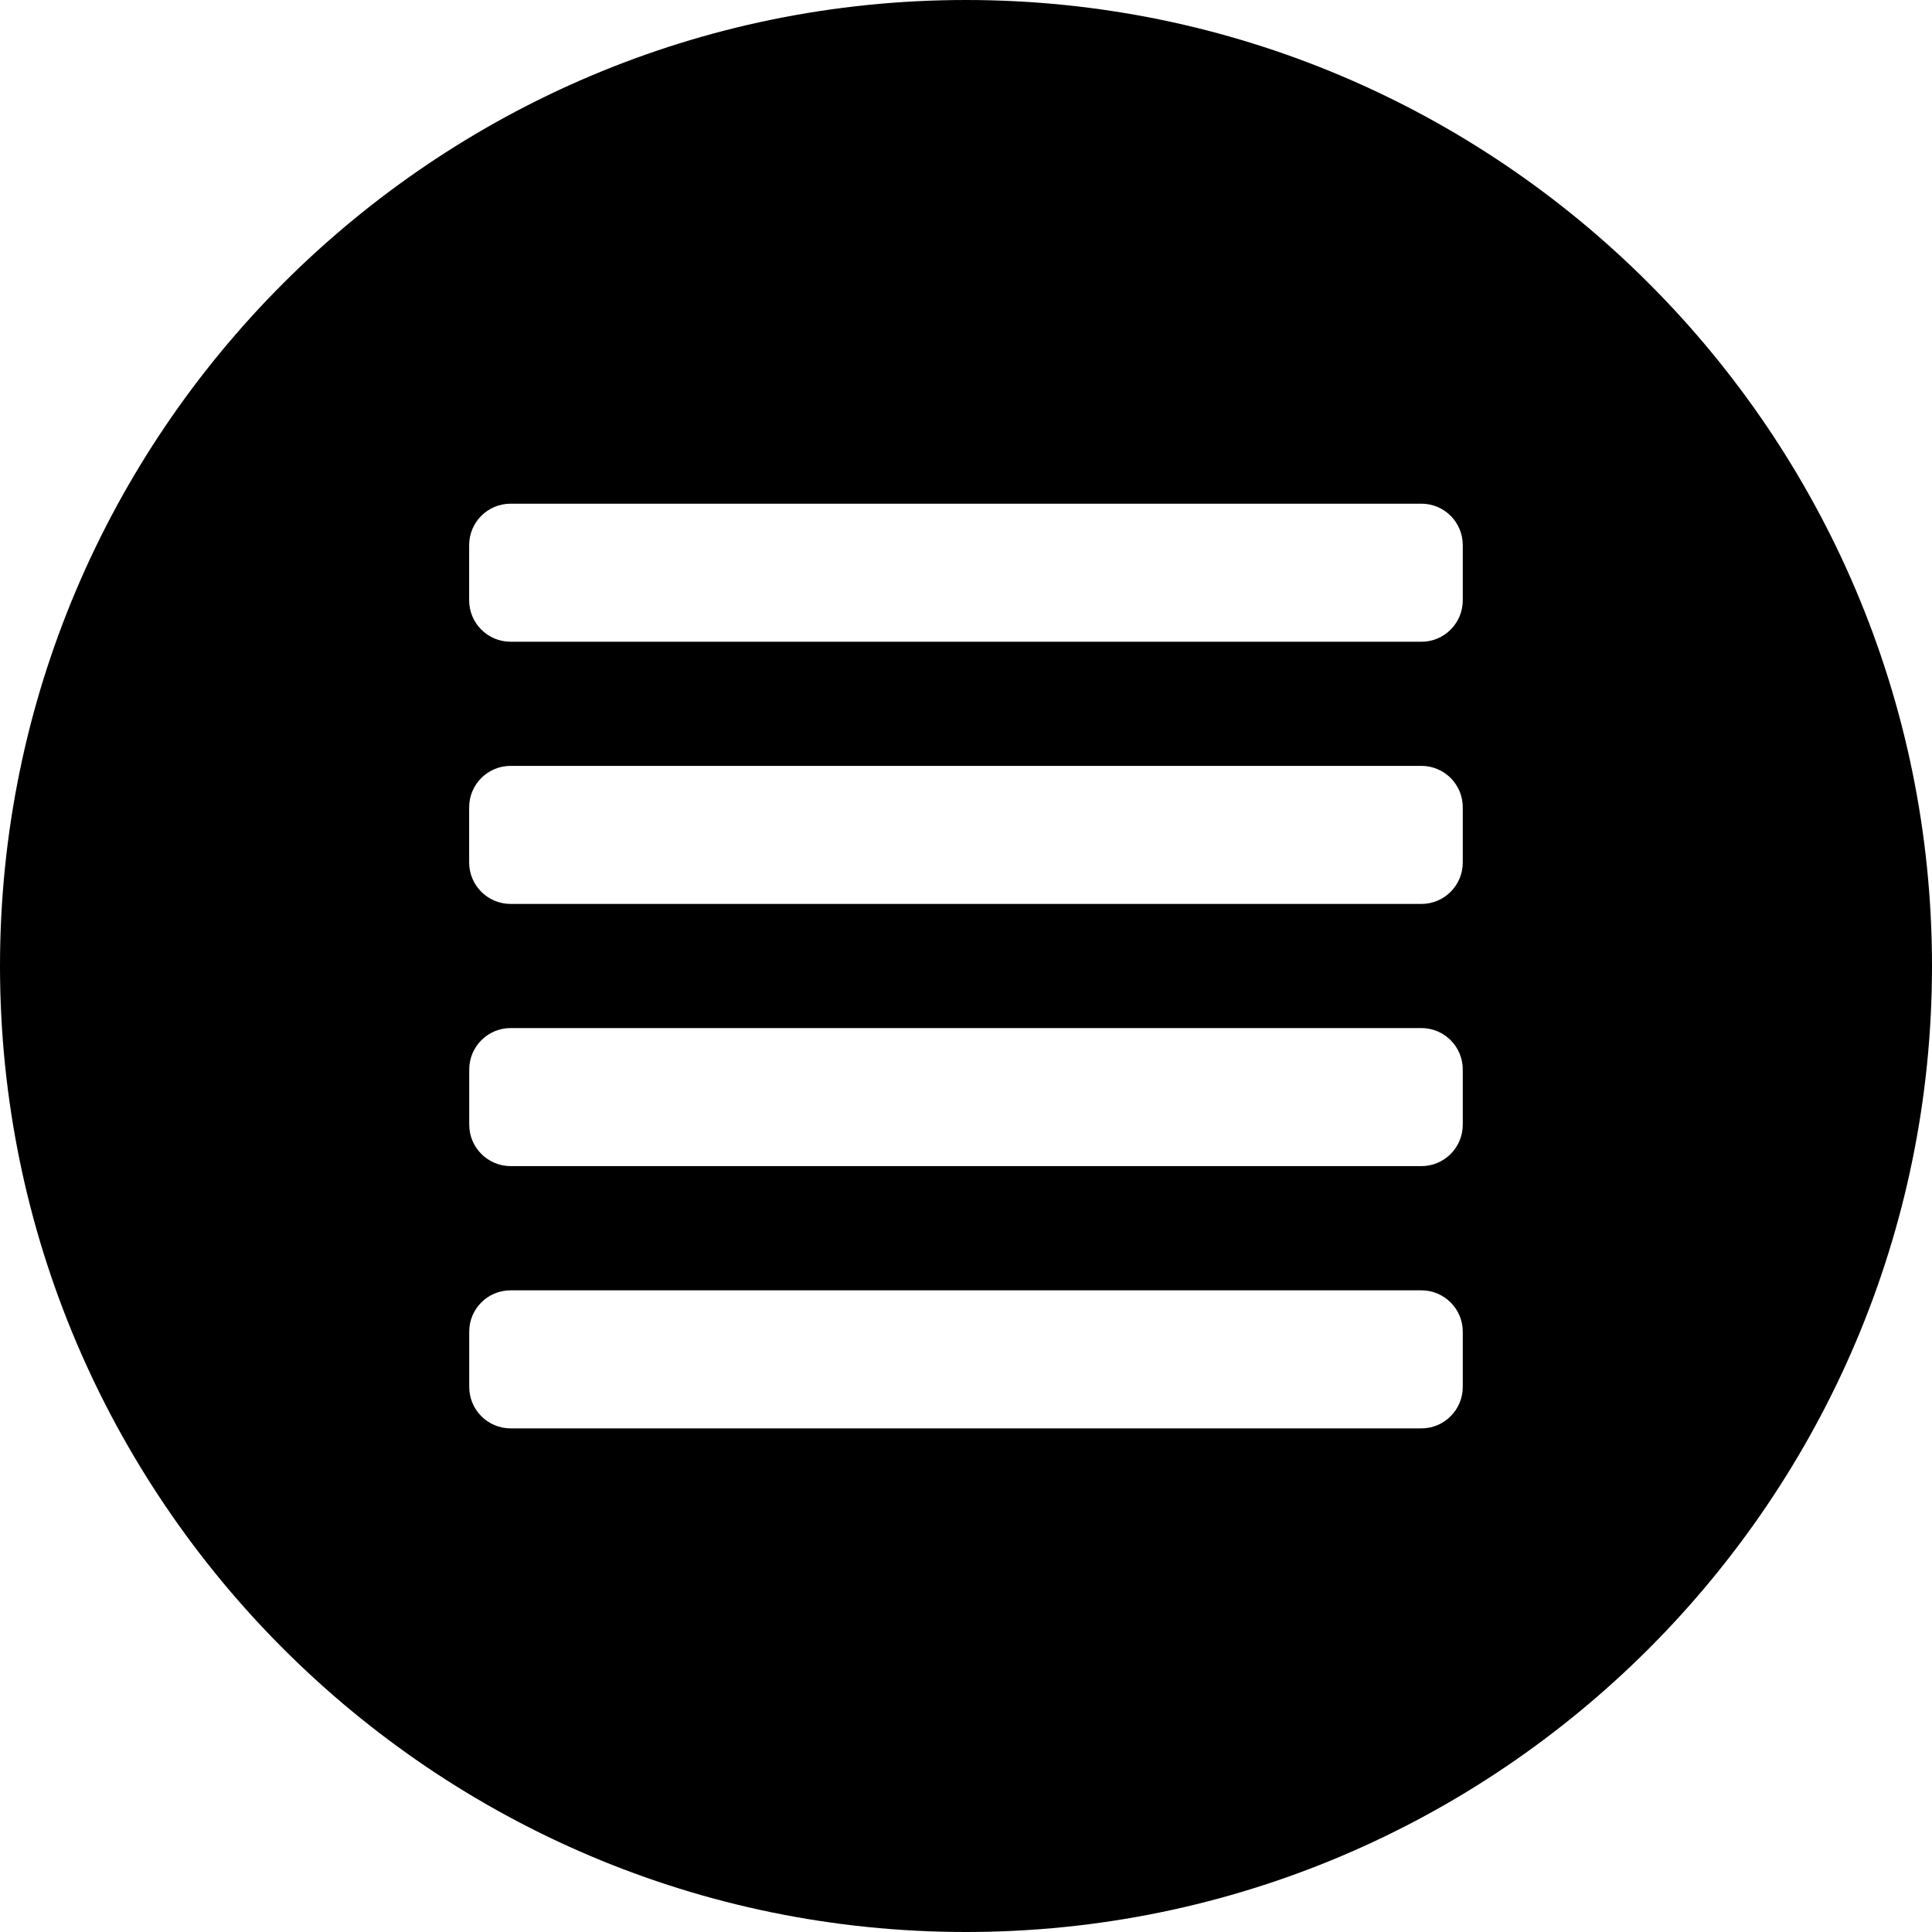
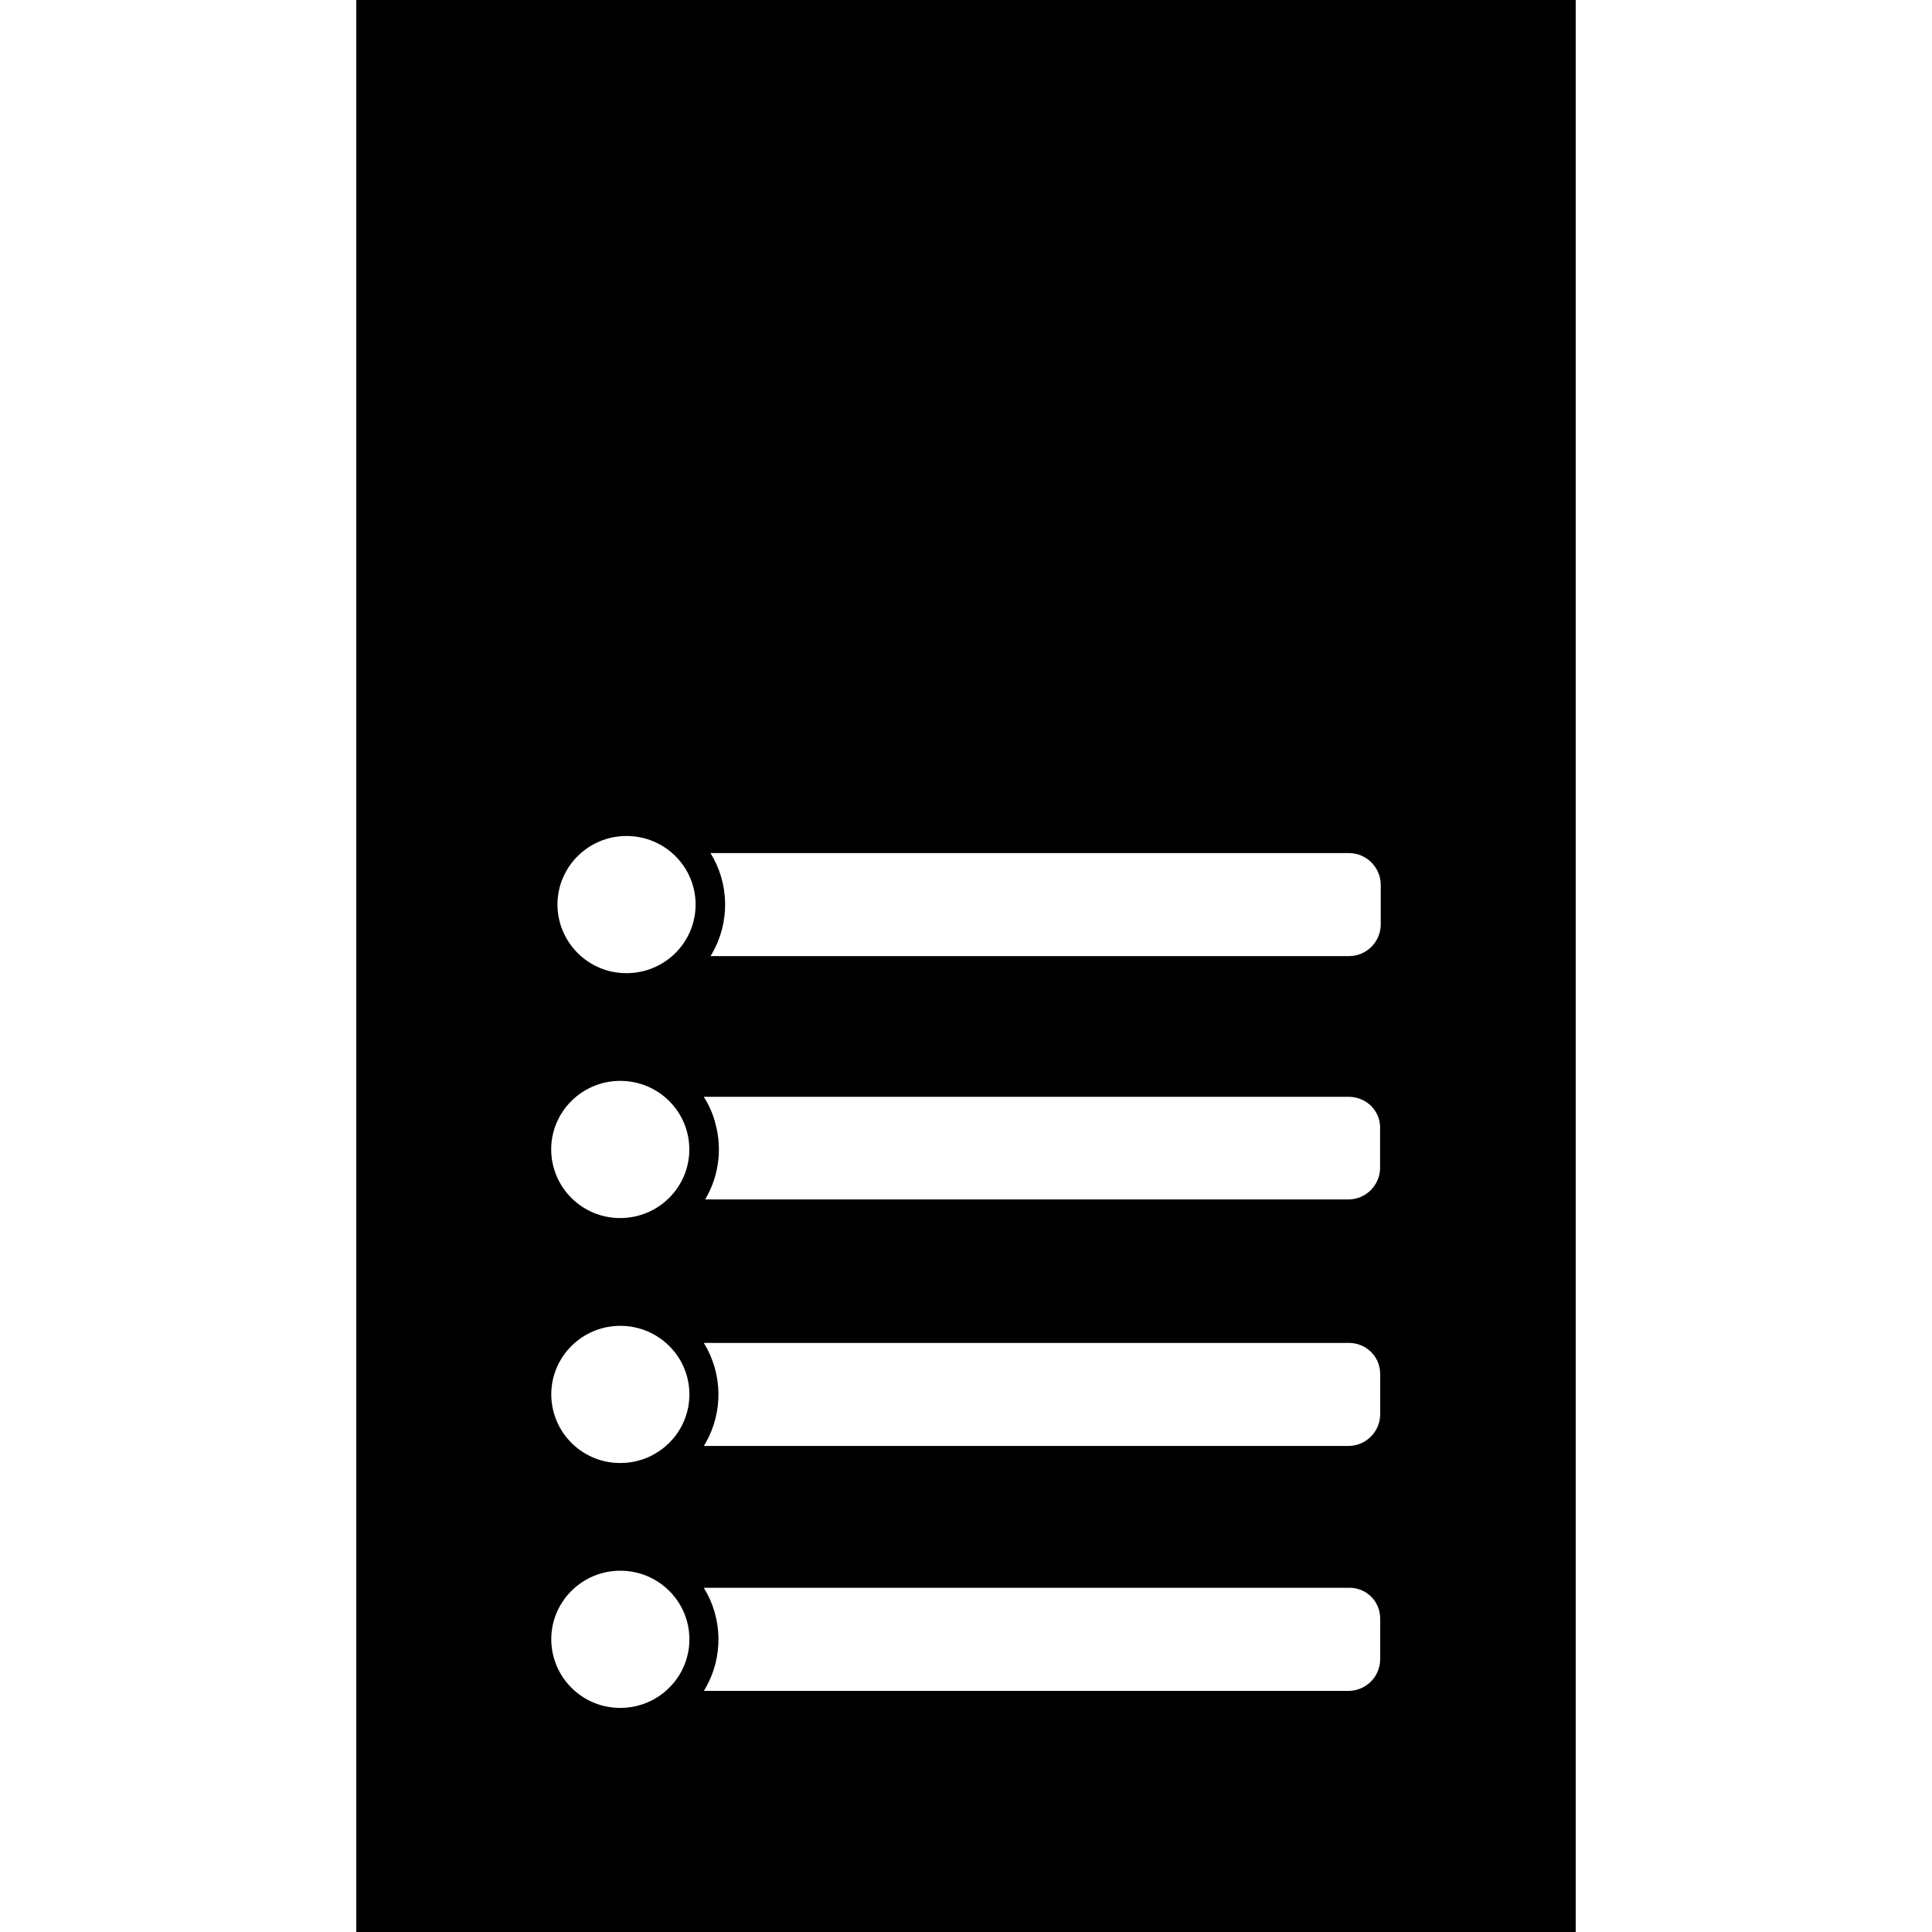
<svg xmlns="http://www.w3.org/2000/svg" role="img" viewBox="0 0 24 24">
-   <path d="M12 0C5.383 0 0 5.384 0 12s5.383 12 12 12 12-5.384 12-12S18.617 0 12 0zM6.343 6.257h11.314c.284 0 .514.23.514.515v.685c0 .285-.23.515-.514.515H6.343a.515.515 0 0 1-.515-.515v-.685c0-.284.23-.515.515-.515zm0 3.257h11.314c.284 0 .514.23.514.515v.685c0 .285-.23.515-.514.515H6.343a.515.515 0 0 1-.515-.515v-.685c0-.284.23-.515.515-.515zm0 3.257h11.314c.284 0 .514.23.514.515v.685c0 .285-.23.515-.514.515H6.343a.515.515 0 0 1-.514-.515v-.685c0-.284.23-.515.514-.515zm0 3.258h11.314c.284 0 .514.23.514.513v.687c0 .284-.23.515-.514.515H6.343a.515.515 0 0 1-.514-.515v-.687c0-.284.23-.513.514-.513z" />
+   <path d="M4.426 0v24h15.148V0Zm3.357 10.385c.474 0 .858.381.858.852 0 .47-.384.852-.858.852a.855.855 0 0 1-.858-.852c0-.47.384-.852.858-.852m1.044.212h7.928c.218 0 .39.173.397.384v.512a.395.395 0 0 1-.391.384H8.827c.006-.013.012-.02.019-.032a1.22 1.22 0 0 0-.02-1.248m-1.121 2.83c.474 0 .858.381.858.852 0 .47-.384.852-.858.852a.855.855 0 0 1-.858-.852c0-.47.384-.852.858-.852m1.037.198h8.012c.218 0 .39.173.39.378v.513a.395.395 0 0 1-.39.384h-8q.012-.001.013-.013c.16-.275.206-.608.122-.922a1.1 1.1 0 0 0-.147-.34M7.706 16.47c.474 0 .858.382.858.852s-.384.852-.858.852a.855.855 0 0 1-.858-.852c0-.47.384-.852.858-.852m1.037.212h8.012c.218 0 .39.172.39.384v.512a.395.395 0 0 1-.39.384H8.743l.02-.032a1.22 1.22 0 0 0-.02-1.248m-1.037 2.83c.474 0 .858.382.858.852s-.384.852-.858.852a.855.855 0 0 1-.858-.852c0-.47.384-.852.858-.852m1.037.212h8.012a.38.38 0 0 1 .39.384v.513a.395.395 0 0 1-.39.384H8.743l.02-.032a1.22 1.22 0 0 0-.02-1.249" />
</svg>
